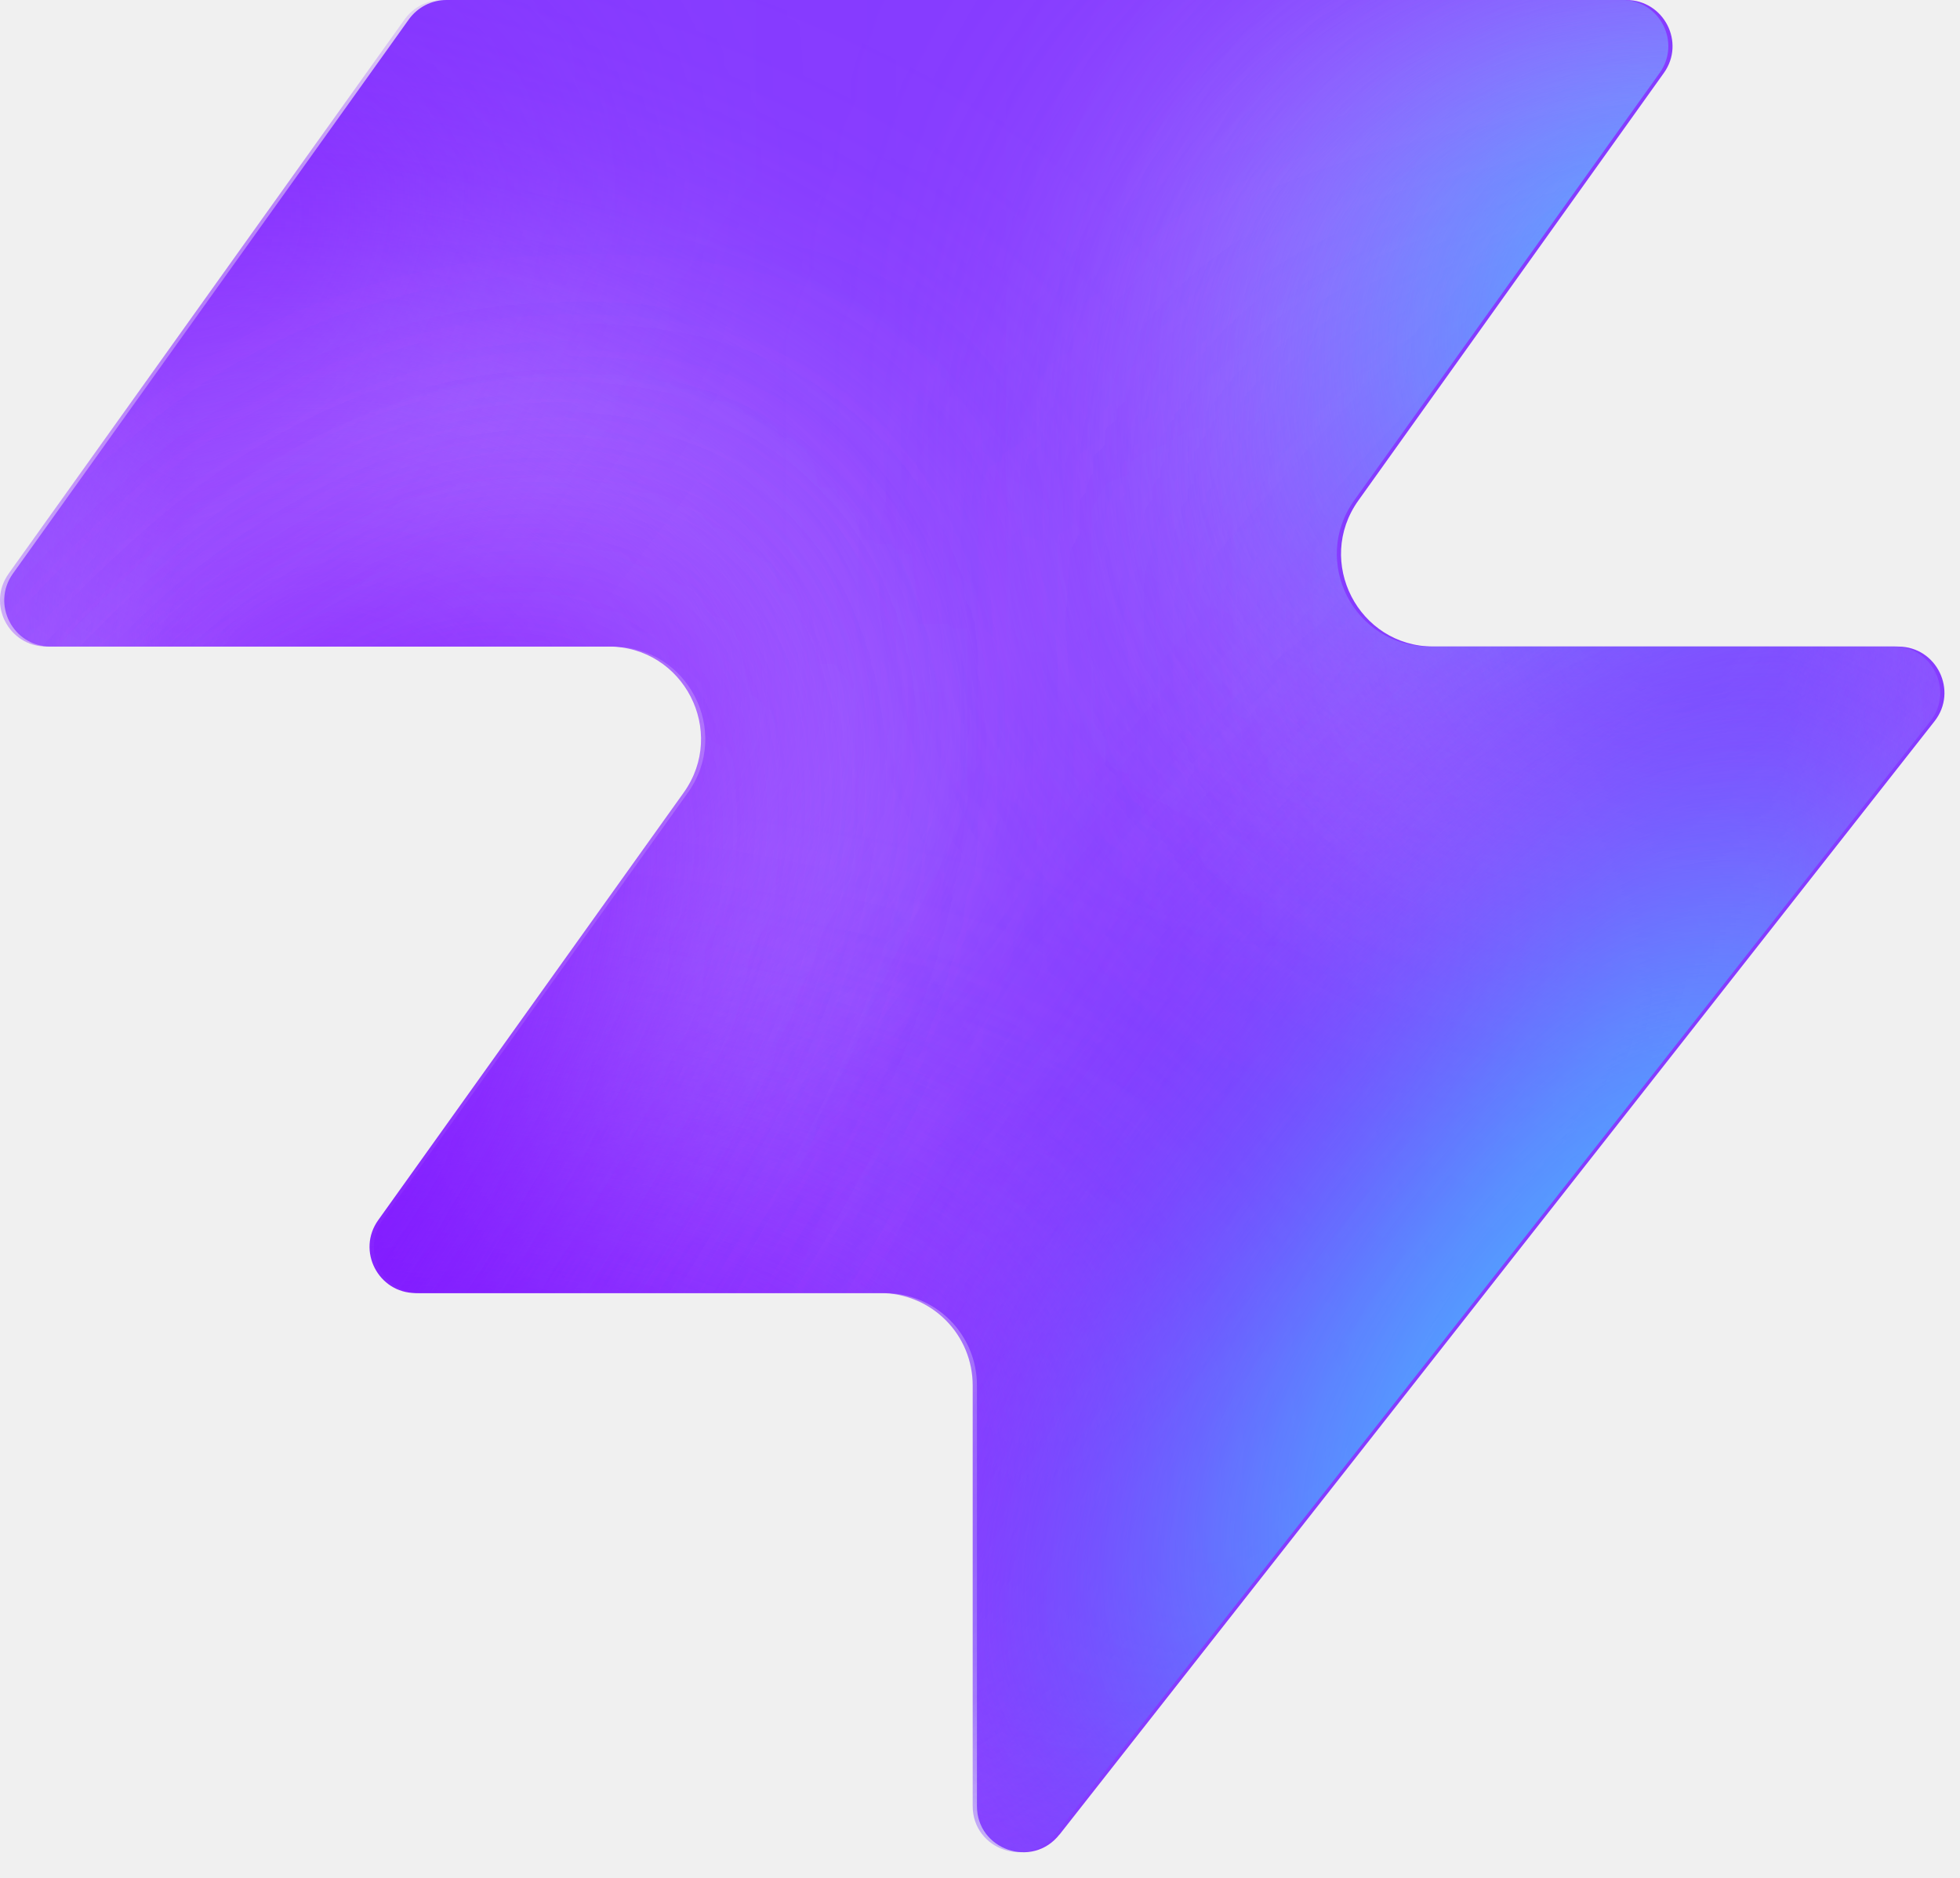
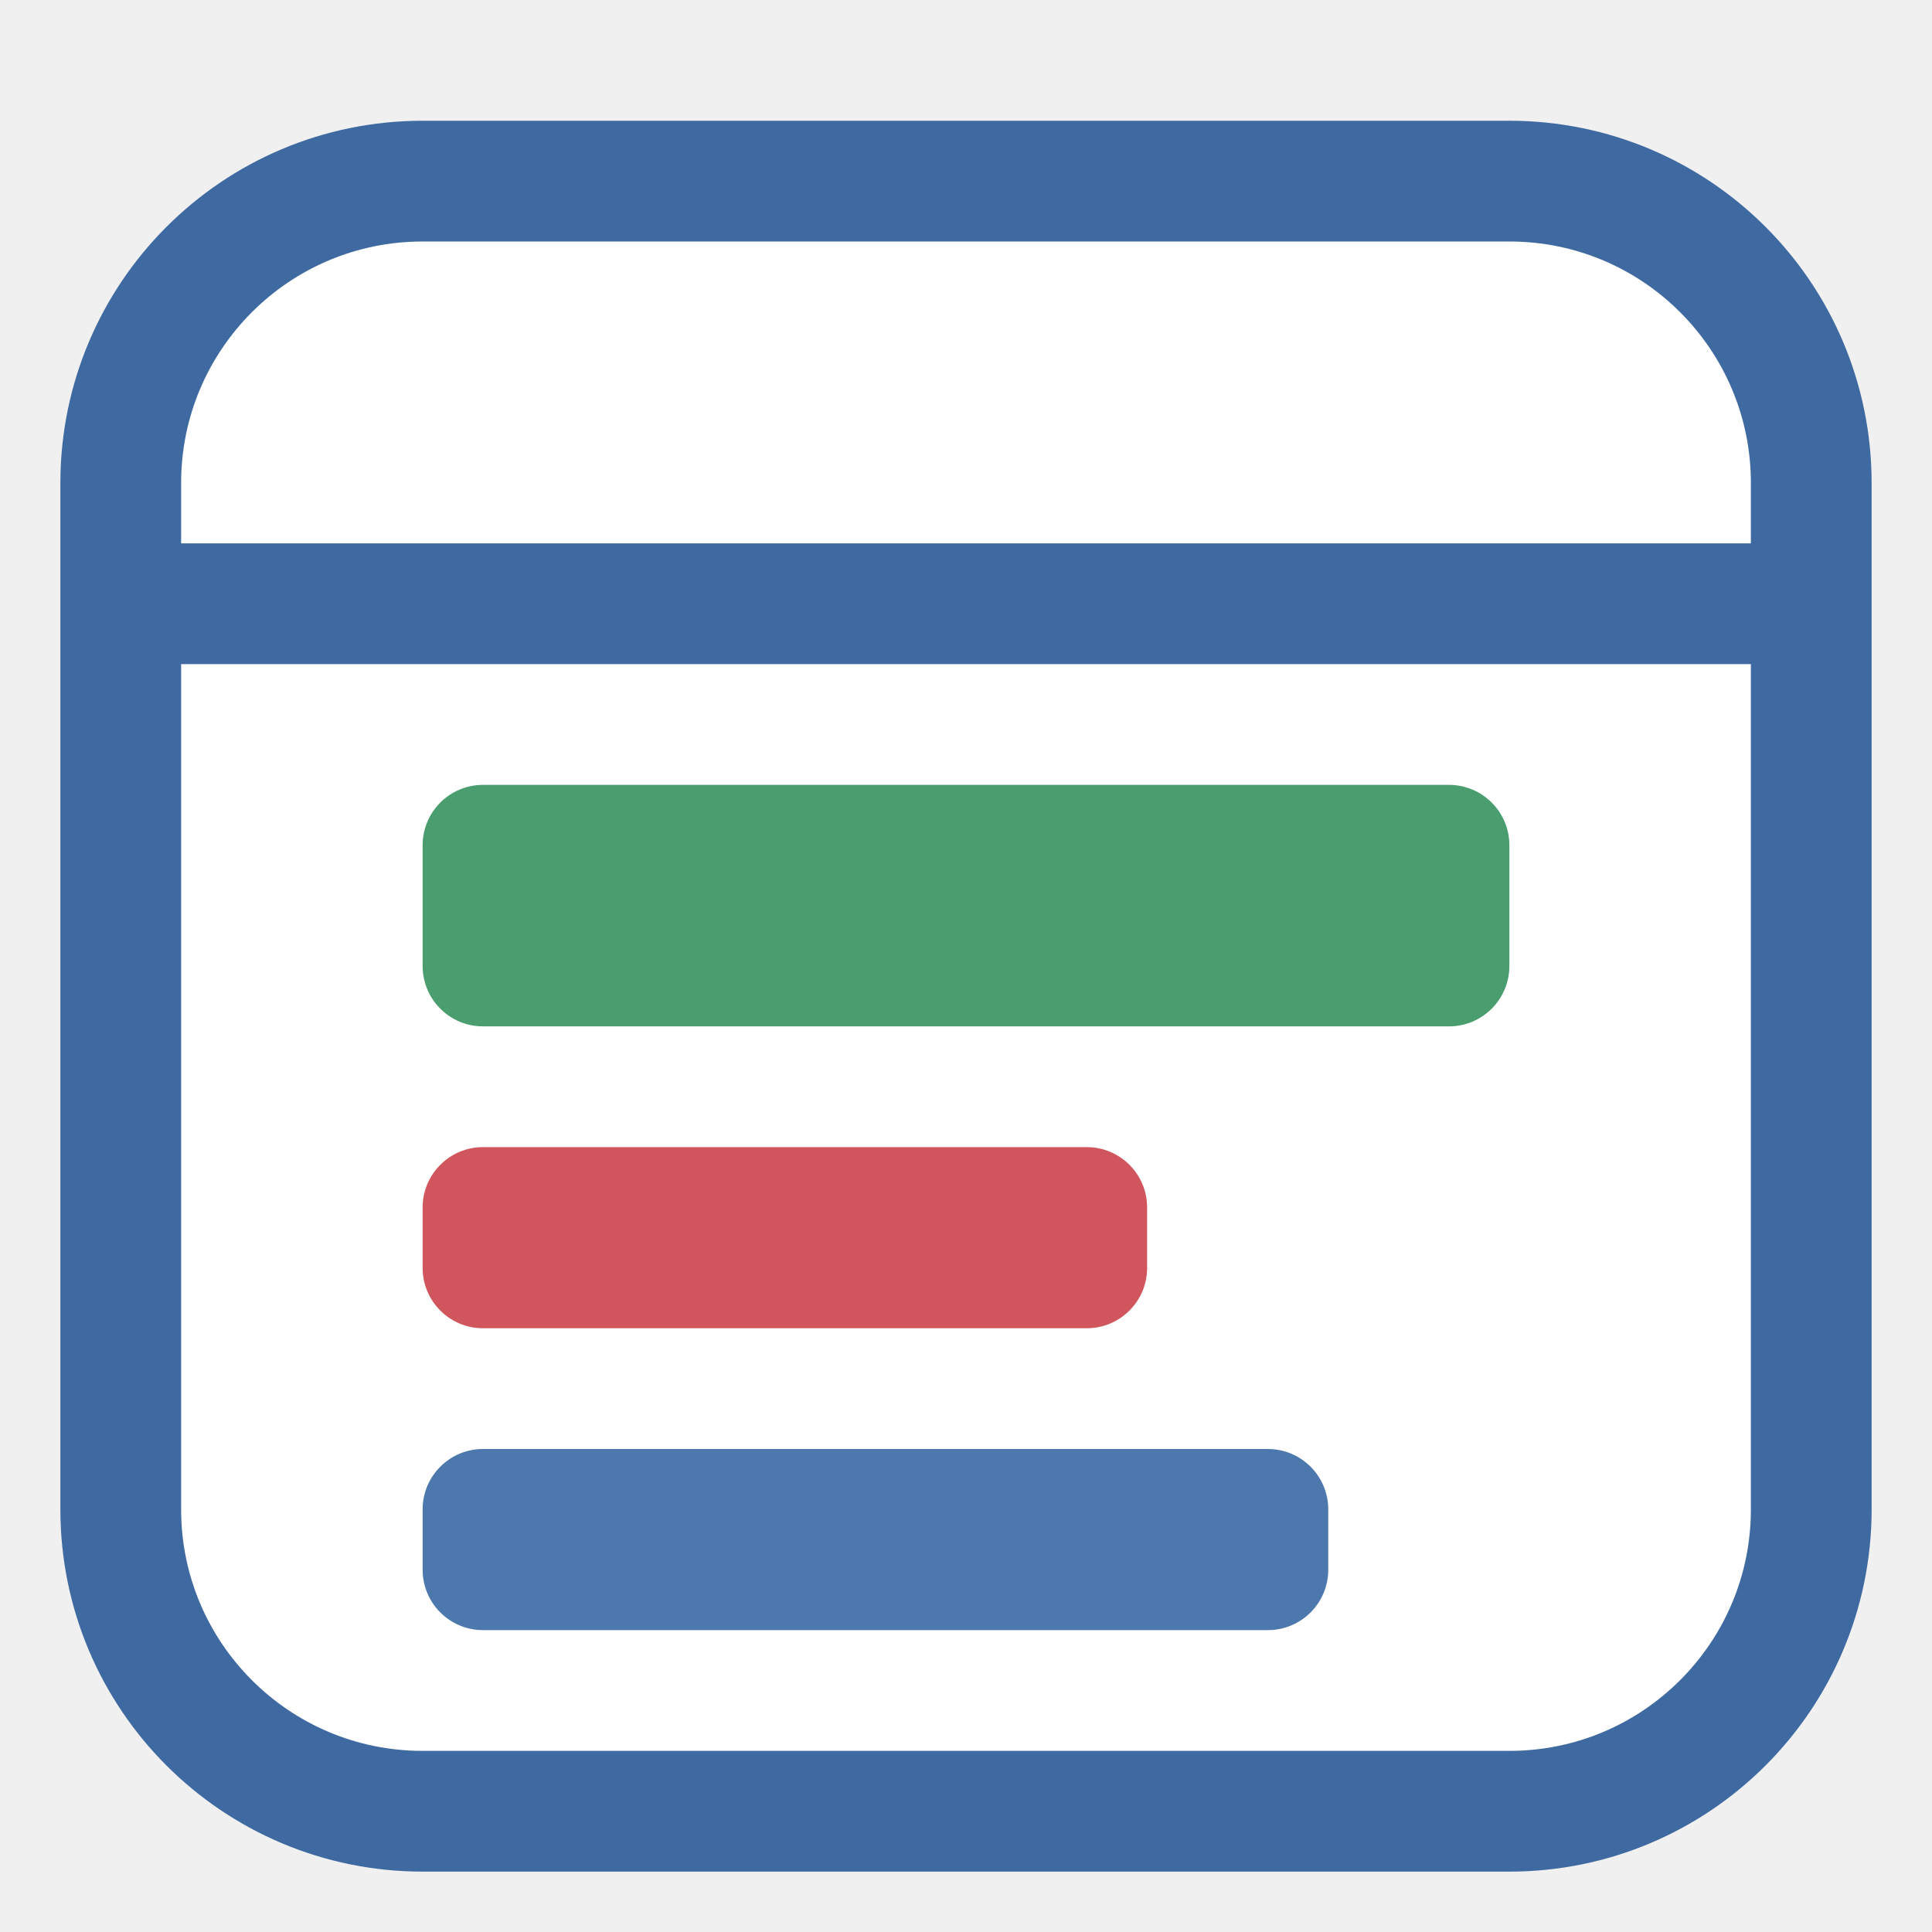
- <svg xmlns="http://www.w3.org/2000/svg" width="48" height="46" fill="none" viewBox="0 0 48 46">
-   <path fill="#863bff" d="M25.946 44.938c-.664.845-2.021.375-2.021-.698V33.937a2.26 2.26 0 0 0-2.262-2.262H10.287c-.92 0-1.456-1.04-.92-1.788l7.48-10.471c1.07-1.497 0-3.578-1.842-3.578H1.237c-.92 0-1.456-1.04-.92-1.788L10.013.474c.214-.297.556-.474.92-.474h28.894c.92 0 1.456 1.04.92 1.788l-7.48 10.471c-1.07 1.498 0 3.579 1.842 3.579h11.377c.943 0 1.473 1.088.89 1.83L25.947 44.94z" style="fill:#863bff;fill:color(display-p3 .525 .23 1);fill-opacity:1" />
-   <mask id="a" width="48" height="46" x="0" y="0" maskUnits="userSpaceOnUse" style="mask-type:alpha">
-     <path fill="#000" d="M25.842 44.938c-.664.844-2.021.375-2.021-.698V33.937a2.26 2.26 0 0 0-2.262-2.262H10.183c-.92 0-1.456-1.04-.92-1.788l7.48-10.471c1.07-1.498 0-3.579-1.842-3.579H1.133c-.92 0-1.456-1.04-.92-1.787L9.91.473c.214-.297.556-.474.92-.474h28.894c.92 0 1.456 1.04.92 1.788l-7.48 10.471c-1.07 1.498 0 3.578 1.842 3.578h11.377c.943 0 1.473 1.088.89 1.832L25.843 44.94z" style="fill:#000;fill-opacity:1" />
-   </mask>
-   <g mask="url(#a)">
-     <g filter="url(#b)">
-       <ellipse cx="5.508" cy="14.704" fill="#ede6ff" rx="5.508" ry="14.704" style="fill:#ede6ff;fill:color(display-p3 .927 .903 1);fill-opacity:1" transform="matrix(.00324 1 1 -.00324 -4.47 31.516)" />
-     </g>
-     <g filter="url(#c)">
-       <ellipse cx="10.399" cy="29.851" fill="#ede6ff" rx="10.399" ry="29.851" style="fill:#ede6ff;fill:color(display-p3 .927 .903 1);fill-opacity:1" transform="matrix(.00324 1 1 -.00324 -39.328 7.883)" />
-     </g>
-     <g filter="url(#d)">
-       <ellipse cx="5.508" cy="30.487" fill="#7e14ff" rx="5.508" ry="30.487" style="fill:#7e14ff;fill:color(display-p3 .492 .077 1);fill-opacity:1" transform="rotate(89.814 -25.913 -14.639)scale(1 -1)" />
-     </g>
-     <g filter="url(#e)">
-       <ellipse cx="5.508" cy="30.599" fill="#7e14ff" rx="5.508" ry="30.599" style="fill:#7e14ff;fill:color(display-p3 .492 .077 1);fill-opacity:1" transform="rotate(89.814 -32.644 -3.334)scale(1 -1)" />
-     </g>
-     <g filter="url(#f)">
-       <ellipse cx="5.508" cy="30.599" fill="#7e14ff" rx="5.508" ry="30.599" style="fill:#7e14ff;fill:color(display-p3 .492 .077 1);fill-opacity:1" transform="matrix(.00324 1 1 -.00324 -34.34 30.47)" />
-     </g>
-     <g filter="url(#g)">
-       <ellipse cx="14.072" cy="22.078" fill="#ede6ff" rx="14.072" ry="22.078" style="fill:#ede6ff;fill:color(display-p3 .927 .903 1);fill-opacity:1" transform="rotate(93.35 24.506 48.493)scale(-1 1)" />
-     </g>
-     <g filter="url(#h)">
-       <ellipse cx="3.47" cy="21.501" fill="#7e14ff" rx="3.47" ry="21.501" style="fill:#7e14ff;fill:color(display-p3 .492 .077 1);fill-opacity:1" transform="rotate(89.009 28.708 47.59)scale(-1 1)" />
-     </g>
-     <g filter="url(#i)">
-       <ellipse cx="3.47" cy="21.501" fill="#7e14ff" rx="3.47" ry="21.501" style="fill:#7e14ff;fill:color(display-p3 .492 .077 1);fill-opacity:1" transform="rotate(89.009 28.708 47.59)scale(-1 1)" />
-     </g>
-     <g filter="url(#j)">
-       <ellipse cx=".387" cy="8.972" fill="#7e14ff" rx="4.407" ry="29.108" style="fill:#7e14ff;fill:color(display-p3 .492 .077 1);fill-opacity:1" transform="rotate(39.51 .387 8.972)" />
-     </g>
-     <g filter="url(#k)">
-       <ellipse cx="47.523" cy="-6.092" fill="#7e14ff" rx="4.407" ry="29.108" style="fill:#7e14ff;fill:color(display-p3 .492 .077 1);fill-opacity:1" transform="rotate(37.892 47.523 -6.092)" />
-     </g>
-     <g filter="url(#l)">
-       <ellipse cx="41.412" cy="6.333" fill="#47bfff" rx="5.971" ry="9.665" style="fill:#47bfff;fill:color(display-p3 .28 .748 1);fill-opacity:1" transform="rotate(37.892 41.412 6.333)" />
-     </g>
-     <g filter="url(#m)">
-       <ellipse cx="-1.879" cy="38.332" fill="#7e14ff" rx="4.407" ry="29.108" style="fill:#7e14ff;fill:color(display-p3 .492 .077 1);fill-opacity:1" transform="rotate(37.892 -1.88 38.332)" />
-     </g>
-     <g filter="url(#n)">
-       <ellipse cx="-1.879" cy="38.332" fill="#7e14ff" rx="4.407" ry="29.108" style="fill:#7e14ff;fill:color(display-p3 .492 .077 1);fill-opacity:1" transform="rotate(37.892 -1.88 38.332)" />
-     </g>
-     <g filter="url(#o)">
-       <ellipse cx="35.651" cy="29.907" fill="#7e14ff" rx="4.407" ry="29.108" style="fill:#7e14ff;fill:color(display-p3 .492 .077 1);fill-opacity:1" transform="rotate(37.892 35.651 29.907)" />
-     </g>
-     <g filter="url(#p)">
-       <ellipse cx="38.418" cy="32.4" fill="#47bfff" rx="5.971" ry="15.297" style="fill:#47bfff;fill:color(display-p3 .28 .748 1);fill-opacity:1" transform="rotate(37.892 38.418 32.4)" />
-     </g>
-   </g>
-   <defs>
-     <filter id="b" width="60.045" height="41.654" x="-19.77" y="16.149" color-interpolation-filters="sRGB" filterUnits="userSpaceOnUse">
-       <feFlood flood-opacity="0" result="BackgroundImageFix" />
-       <feBlend in="SourceGraphic" in2="BackgroundImageFix" result="shape" />
-       <feGaussianBlur result="effect1_foregroundBlur_2002_17158" stdDeviation="7.659" />
-     </filter>
-     <filter id="c" width="90.34" height="51.437" x="-54.613" y="-7.533" color-interpolation-filters="sRGB" filterUnits="userSpaceOnUse">
-       <feFlood flood-opacity="0" result="BackgroundImageFix" />
-       <feBlend in="SourceGraphic" in2="BackgroundImageFix" result="shape" />
-       <feGaussianBlur result="effect1_foregroundBlur_2002_17158" stdDeviation="7.659" />
-     </filter>
-     <filter id="d" width="79.355" height="29.4" x="-49.64" y="2.03" color-interpolation-filters="sRGB" filterUnits="userSpaceOnUse">
-       <feFlood flood-opacity="0" result="BackgroundImageFix" />
-       <feBlend in="SourceGraphic" in2="BackgroundImageFix" result="shape" />
-       <feGaussianBlur result="effect1_foregroundBlur_2002_17158" stdDeviation="4.596" />
-     </filter>
-     <filter id="e" width="79.579" height="29.4" x="-45.045" y="20.029" color-interpolation-filters="sRGB" filterUnits="userSpaceOnUse">
-       <feFlood flood-opacity="0" result="BackgroundImageFix" />
-       <feBlend in="SourceGraphic" in2="BackgroundImageFix" result="shape" />
-       <feGaussianBlur result="effect1_foregroundBlur_2002_17158" stdDeviation="4.596" />
-     </filter>
-     <filter id="f" width="79.579" height="29.4" x="-43.513" y="21.178" color-interpolation-filters="sRGB" filterUnits="userSpaceOnUse">
-       <feFlood flood-opacity="0" result="BackgroundImageFix" />
-       <feBlend in="SourceGraphic" in2="BackgroundImageFix" result="shape" />
-       <feGaussianBlur result="effect1_foregroundBlur_2002_17158" stdDeviation="4.596" />
-     </filter>
-     <filter id="g" width="74.749" height="58.852" x="15.756" y="-17.901" color-interpolation-filters="sRGB" filterUnits="userSpaceOnUse">
-       <feFlood flood-opacity="0" result="BackgroundImageFix" />
-       <feBlend in="SourceGraphic" in2="BackgroundImageFix" result="shape" />
-       <feGaussianBlur result="effect1_foregroundBlur_2002_17158" stdDeviation="7.659" />
-     </filter>
-     <filter id="h" width="61.377" height="25.362" x="23.548" y="2.284" color-interpolation-filters="sRGB" filterUnits="userSpaceOnUse">
-       <feFlood flood-opacity="0" result="BackgroundImageFix" />
-       <feBlend in="SourceGraphic" in2="BackgroundImageFix" result="shape" />
-       <feGaussianBlur result="effect1_foregroundBlur_2002_17158" stdDeviation="4.596" />
-     </filter>
-     <filter id="i" width="61.377" height="25.362" x="23.548" y="2.284" color-interpolation-filters="sRGB" filterUnits="userSpaceOnUse">
-       <feFlood flood-opacity="0" result="BackgroundImageFix" />
-       <feBlend in="SourceGraphic" in2="BackgroundImageFix" result="shape" />
-       <feGaussianBlur result="effect1_foregroundBlur_2002_17158" stdDeviation="4.596" />
-     </filter>
-     <filter id="j" width="56.045" height="63.649" x="-27.636" y="-22.853" color-interpolation-filters="sRGB" filterUnits="userSpaceOnUse">
-       <feFlood flood-opacity="0" result="BackgroundImageFix" />
-       <feBlend in="SourceGraphic" in2="BackgroundImageFix" result="shape" />
-       <feGaussianBlur result="effect1_foregroundBlur_2002_17158" stdDeviation="4.596" />
-     </filter>
-     <filter id="k" width="54.814" height="64.646" x="20.116" y="-38.415" color-interpolation-filters="sRGB" filterUnits="userSpaceOnUse">
-       <feFlood flood-opacity="0" result="BackgroundImageFix" />
-       <feBlend in="SourceGraphic" in2="BackgroundImageFix" result="shape" />
-       <feGaussianBlur result="effect1_foregroundBlur_2002_17158" stdDeviation="4.596" />
-     </filter>
-     <filter id="l" width="33.541" height="35.313" x="24.641" y="-11.323" color-interpolation-filters="sRGB" filterUnits="userSpaceOnUse">
-       <feFlood flood-opacity="0" result="BackgroundImageFix" />
-       <feBlend in="SourceGraphic" in2="BackgroundImageFix" result="shape" />
-       <feGaussianBlur result="effect1_foregroundBlur_2002_17158" stdDeviation="4.596" />
-     </filter>
-     <filter id="m" width="54.814" height="64.646" x="-29.286" y="6.009" color-interpolation-filters="sRGB" filterUnits="userSpaceOnUse">
-       <feFlood flood-opacity="0" result="BackgroundImageFix" />
-       <feBlend in="SourceGraphic" in2="BackgroundImageFix" result="shape" />
-       <feGaussianBlur result="effect1_foregroundBlur_2002_17158" stdDeviation="4.596" />
-     </filter>
-     <filter id="n" width="54.814" height="64.646" x="-29.286" y="6.009" color-interpolation-filters="sRGB" filterUnits="userSpaceOnUse">
-       <feFlood flood-opacity="0" result="BackgroundImageFix" />
-       <feBlend in="SourceGraphic" in2="BackgroundImageFix" result="shape" />
-       <feGaussianBlur result="effect1_foregroundBlur_2002_17158" stdDeviation="4.596" />
-     </filter>
-     <filter id="o" width="54.814" height="64.646" x="8.244" y="-2.416" color-interpolation-filters="sRGB" filterUnits="userSpaceOnUse">
-       <feFlood flood-opacity="0" result="BackgroundImageFix" />
-       <feBlend in="SourceGraphic" in2="BackgroundImageFix" result="shape" />
-       <feGaussianBlur result="effect1_foregroundBlur_2002_17158" stdDeviation="4.596" />
-     </filter>
-     <filter id="p" width="39.409" height="43.623" x="18.713" y="10.588" color-interpolation-filters="sRGB" filterUnits="userSpaceOnUse">
-       <feFlood flood-opacity="0" result="BackgroundImageFix" />
-       <feBlend in="SourceGraphic" in2="BackgroundImageFix" result="shape" />
-       <feGaussianBlur result="effect1_foregroundBlur_2002_17158" stdDeviation="4.596" />
-     </filter>
-   </defs>
+ <svg xmlns="http://www.w3.org/2000/svg" width="32" height="32" viewBox="0 0 32 32">
+   <rect x="2" y="3" width="28" height="27" rx="5" fill="#ffffff" stroke="#3f6aa1" stroke-width="2" />
+   <path d="M2 10h28" stroke="#3f6aa1" stroke-width="2" />
+   <rect x="7" y="13" width="18" height="4" rx="1" fill="#4a9d6e" />
+   <rect x="7" y="19" width="12" height="3" rx="1" fill="#d1555c" />
+   <rect x="7" y="24" width="15" height="3" rx="1" fill="#4d78ad" />
</svg>
